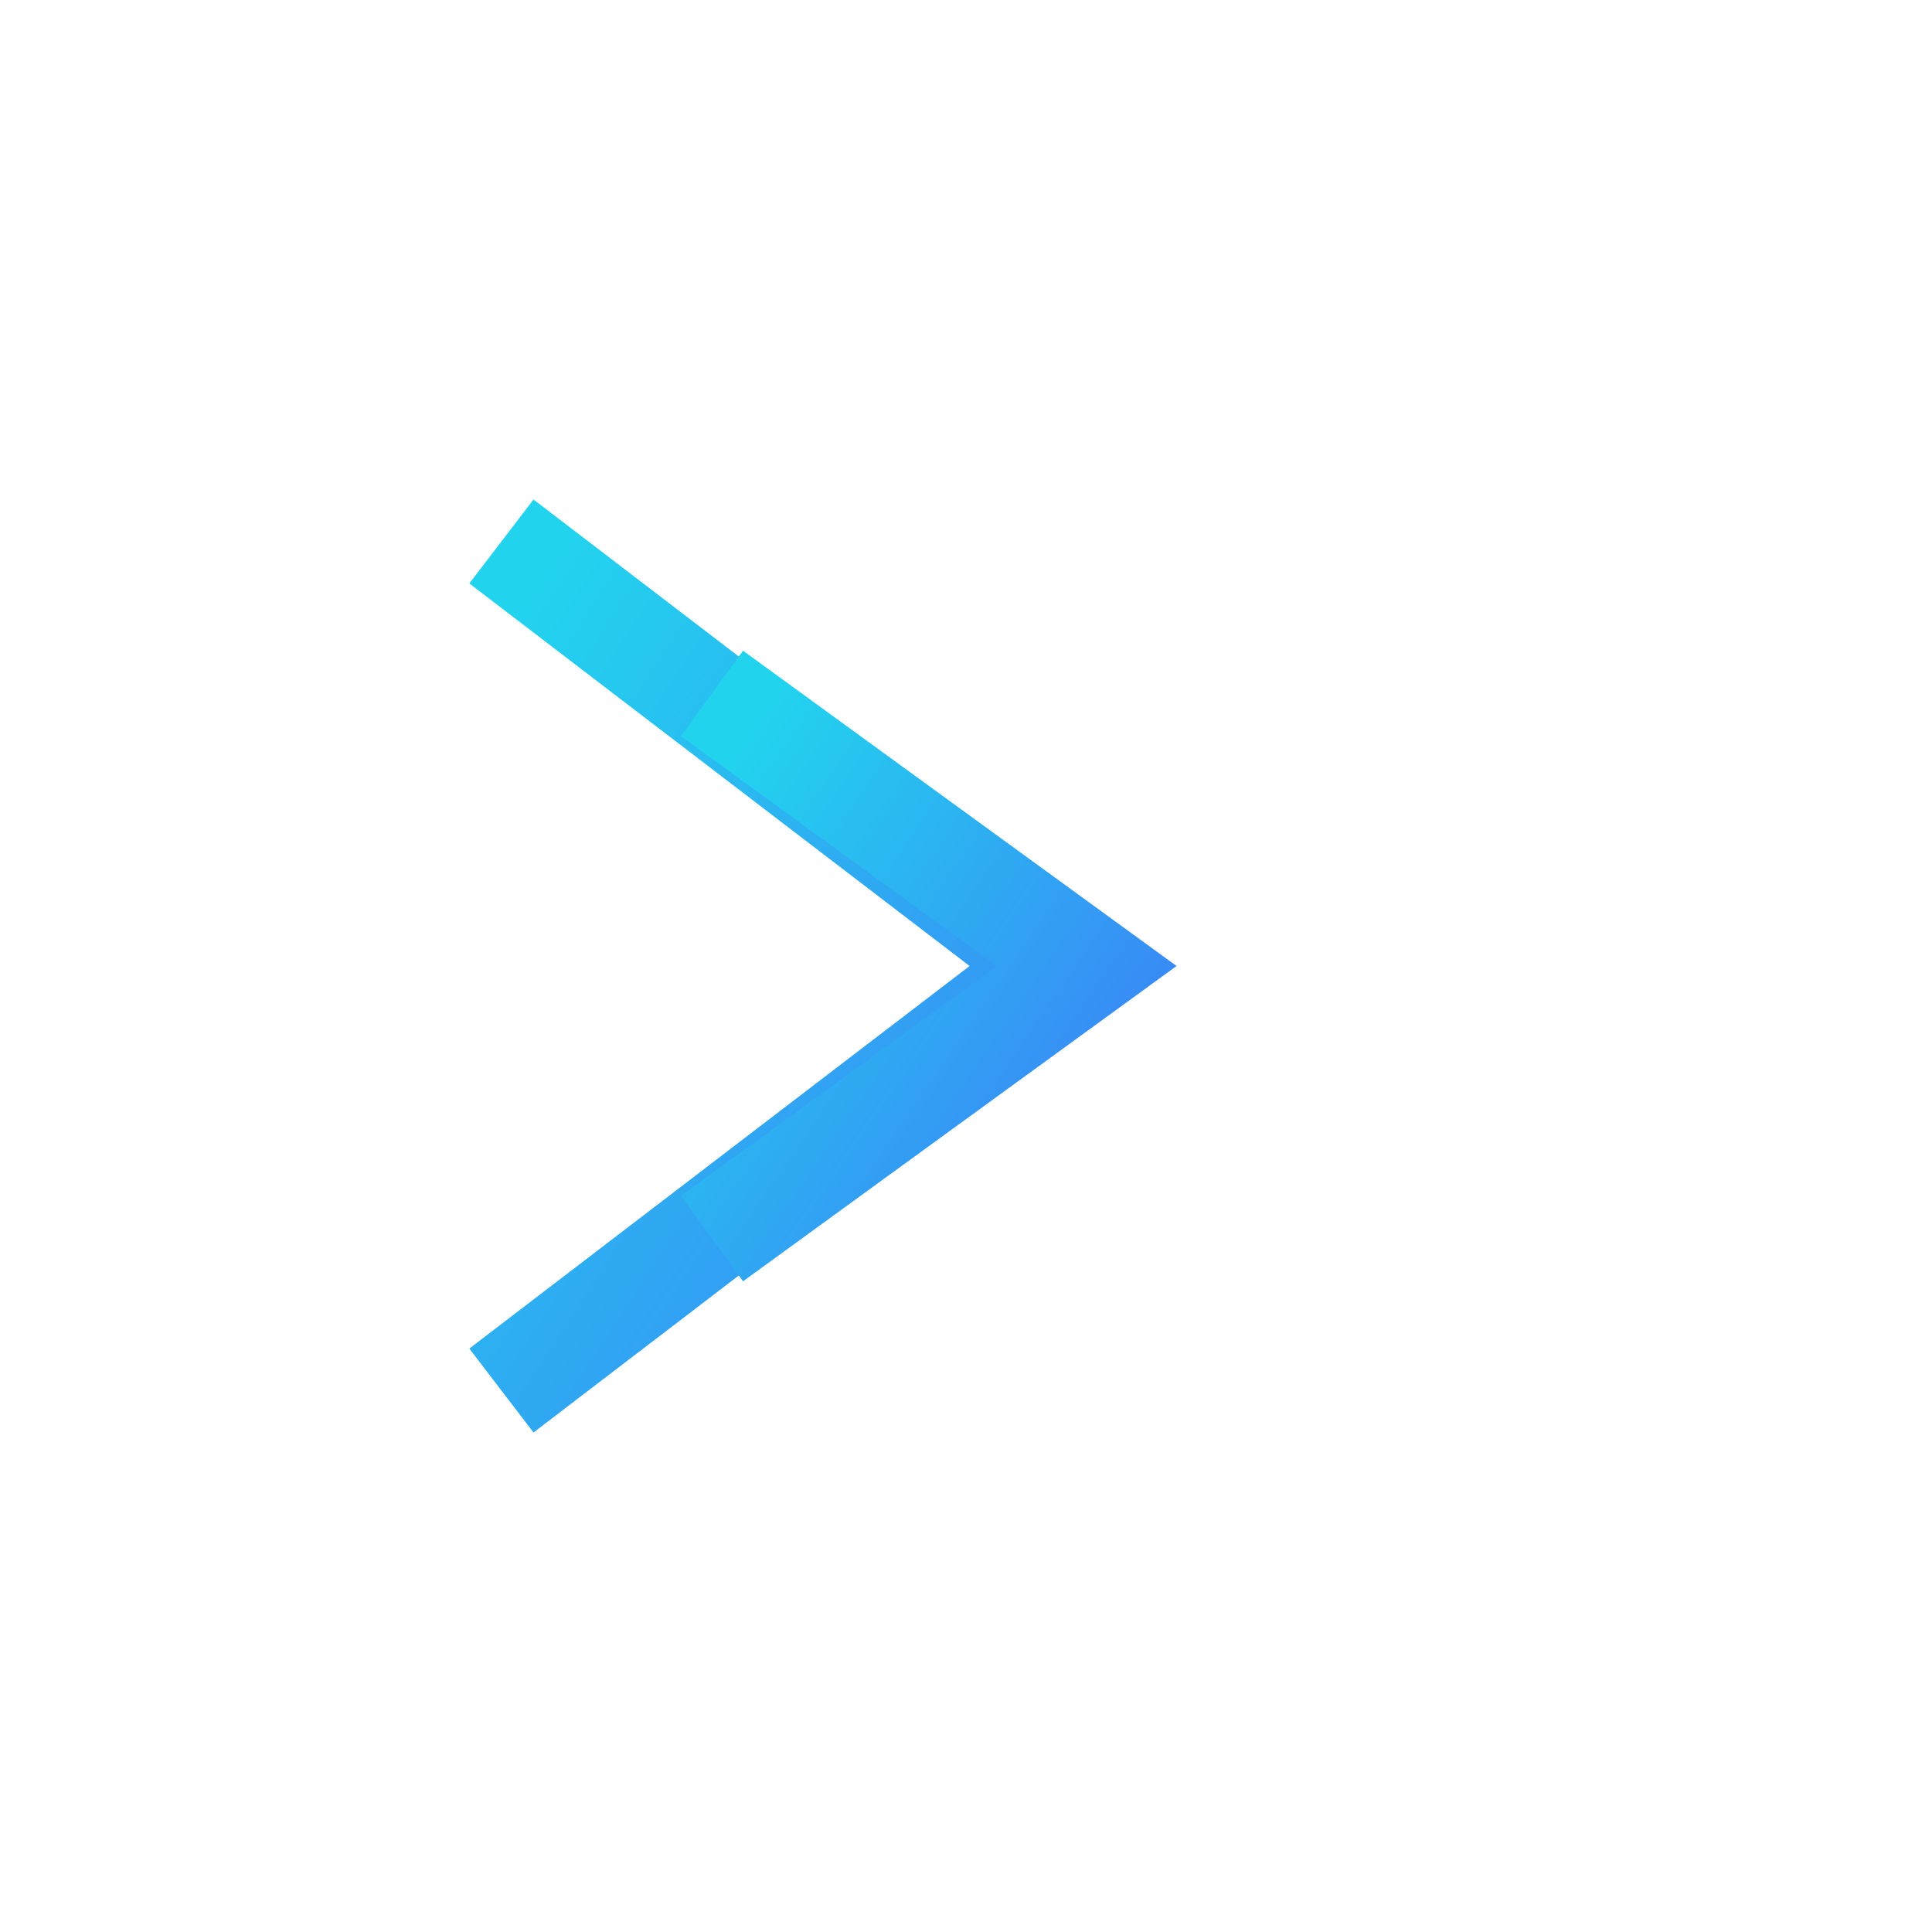
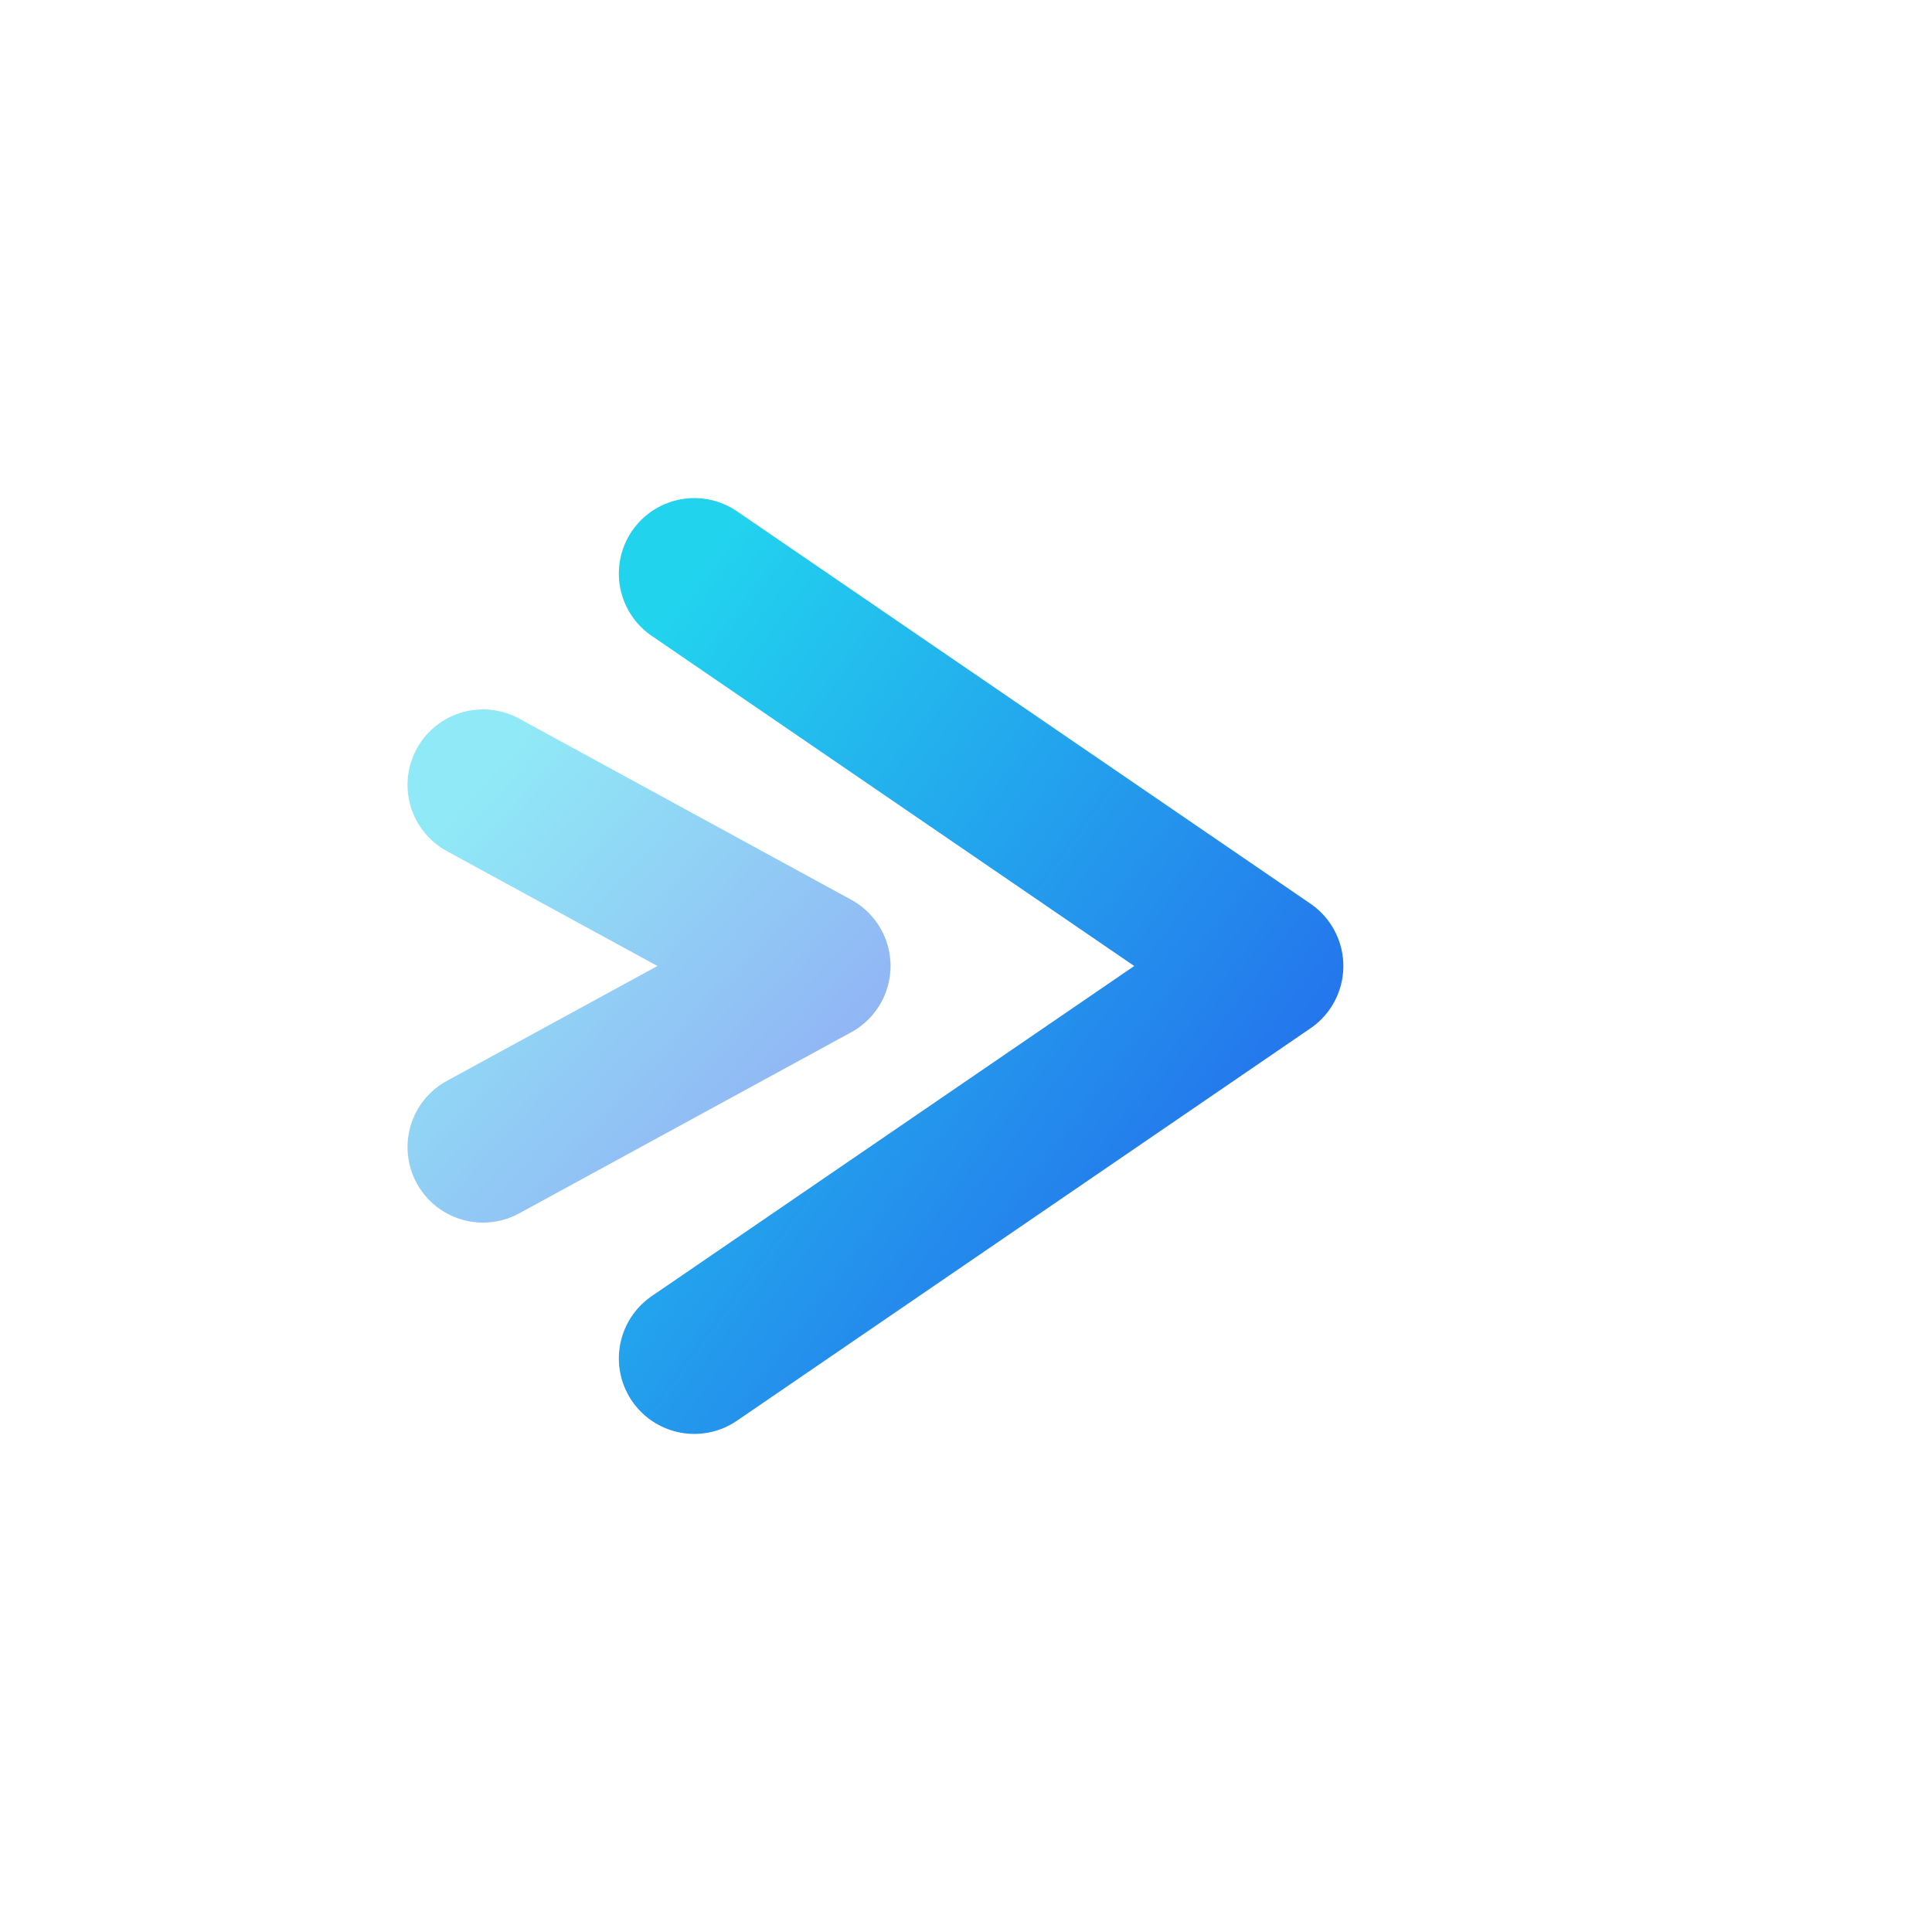
<svg xmlns="http://www.w3.org/2000/svg" viewBox="0 0 32 32" fill="none">
  <defs>
    <linearGradient id="dealDriverApexGrad" x1="0%" y1="0%" x2="100%" y2="100%">
      <stop offset="0%" stop-color="#22d3ee" />
-       <stop offset="100%" stop-color="#3b82f6" />
+       <stop offset="100%" stop-color="#2563eb" />
    </linearGradient>
  </defs>
-   <g transform="translate(4 4) scale(1)">
-     <path d="M5 4v16" stroke="url(#dealDriverApexGrad)" stroke-width="1.75" stroke-linecap="square" />
-     <path d="M5 5.5 13.5 12 5 18.5" stroke="url(#dealDriverApexGrad)" stroke-width="1.75" stroke-linecap="square" stroke-linejoin="miter" />
-     <path d="M8.5 8 14 12 8.5 16" stroke="url(#dealDriverApexGrad)" stroke-width="1.75" stroke-linecap="square" stroke-linejoin="miter" />
+   <g transform="translate(4 4)">
+     <path d="M 4 9 L 9.5 12 L 4 15" stroke="url(#dealDriverApexGrad)" stroke-width="2.5" stroke-linecap="round" stroke-linejoin="round" stroke-opacity="0.5" />
+     <path d="M 7.5 5.5 L 17 12 L 7.5 18.5" stroke="url(#dealDriverApexGrad)" stroke-width="2.5" stroke-linecap="round" stroke-linejoin="round" />
  </g>
</svg>
